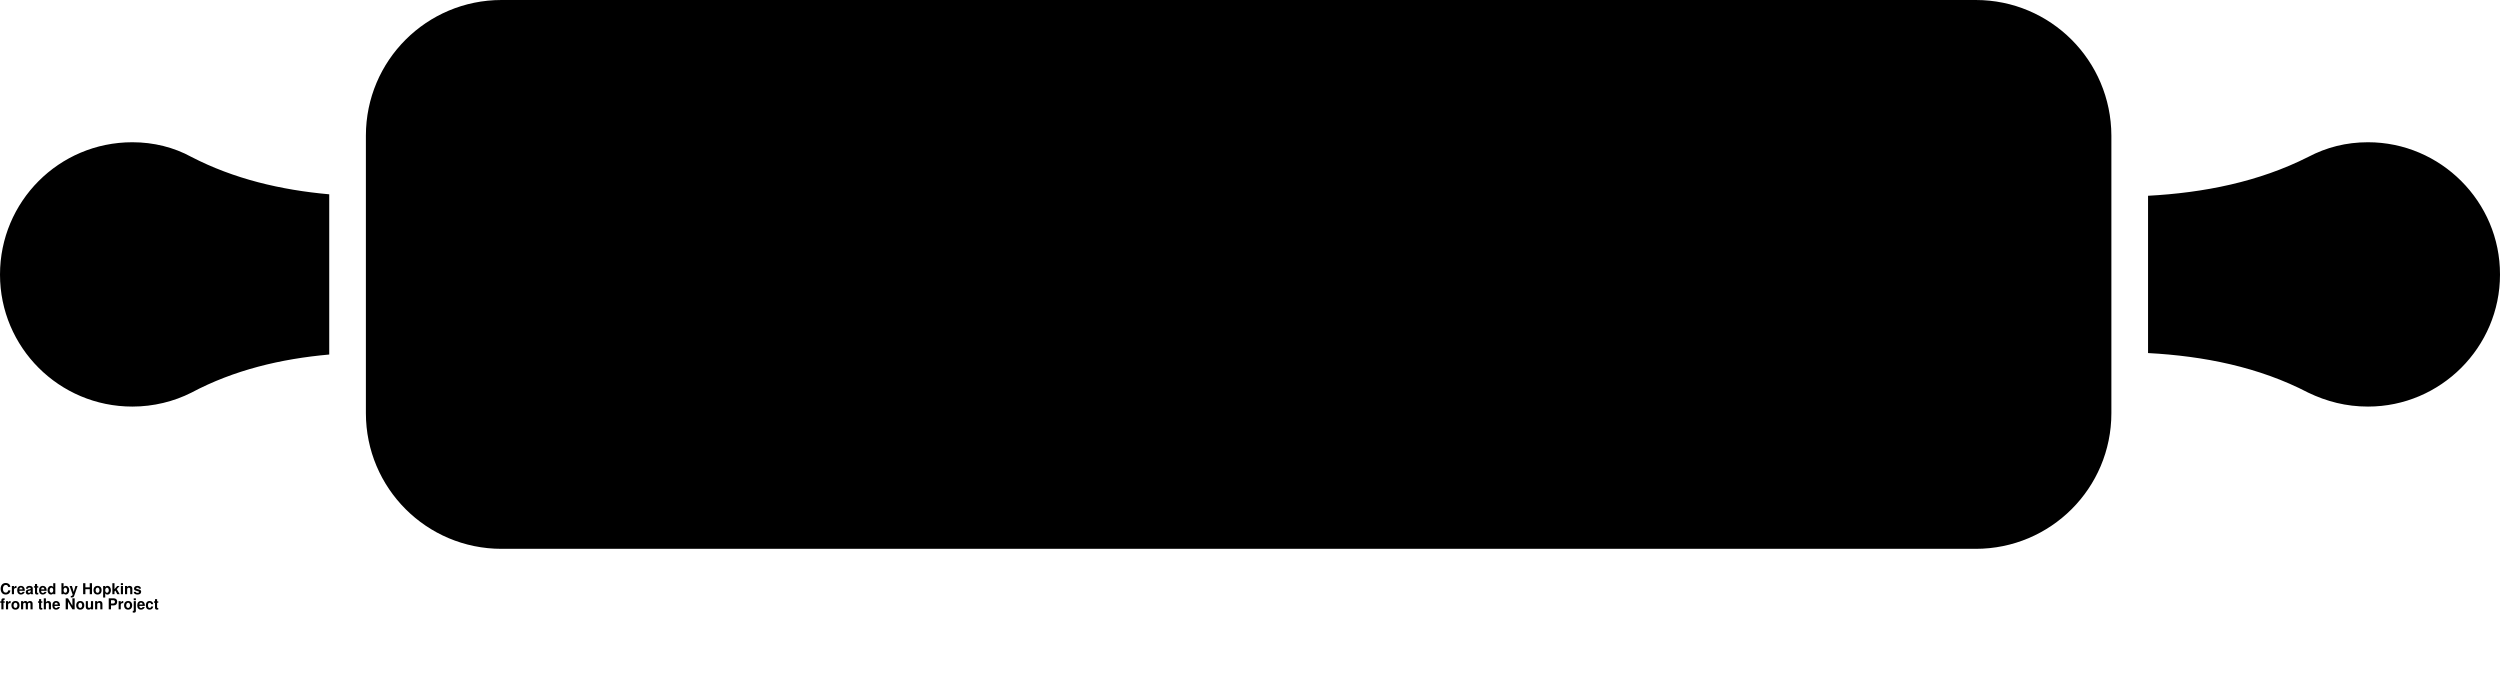
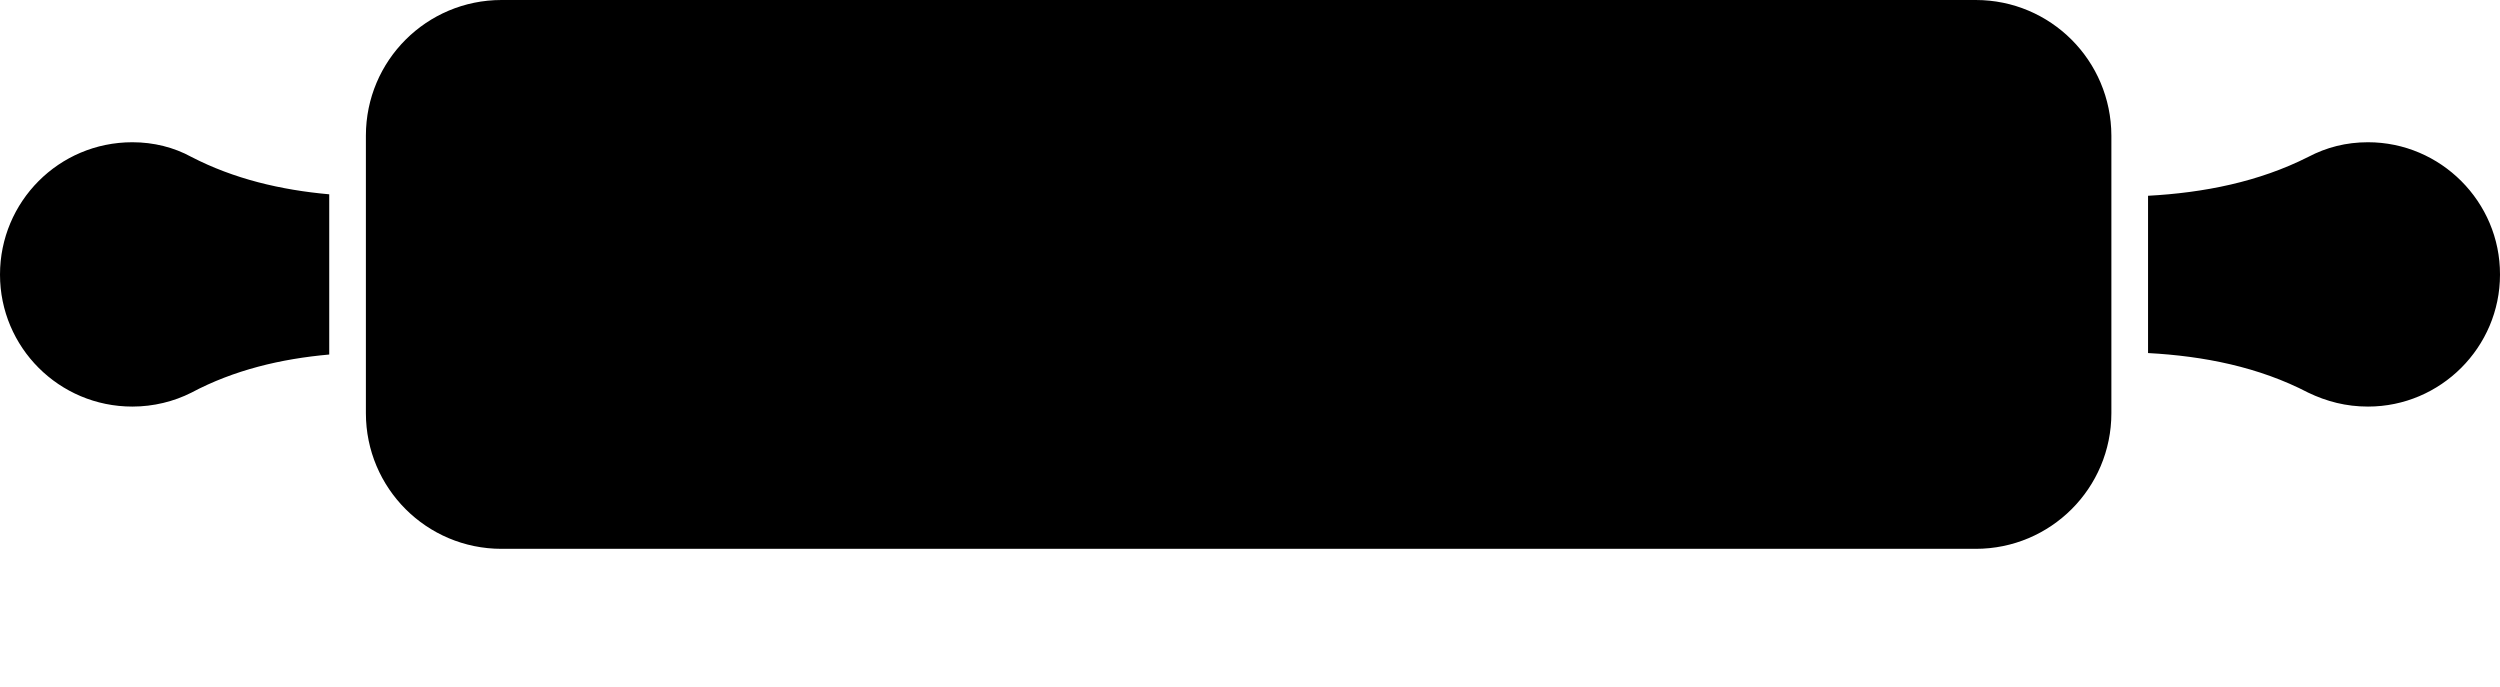
<svg xmlns="http://www.w3.org/2000/svg" viewBox="0 0 826.562 226.822" version="1.1" x="0px" y="0px">
  <g transform="translate(51.645,-489.275)">
    <path style="" d="m 114.178,489.275 c -24.764,0 -44.85,20.023 -44.85,44.85 l 0,91.758 c 0,24.762 20.023,44.85 44.85,44.85 l 487.403,0 c 24.762,0 44.848,-20.026 44.848,-44.85 l 0,-91.758 c -0.07,-24.827 -20.086,-44.85 -44.848,-44.85 l -487.403,0 z m -122.064,47.03 c -24.328,0 -43.759,19.679 -43.759,43.758 0,24.018 19.493,43.637 43.759,43.637 7.012,0 13.743,-1.687 19.515,-4.605 14.09,-7.508 29.626,-11.179 45.578,-12.606 l 0,-52.971 c -16.013,-1.427 -31.552,-5.102 -45.578,-12.364 -5.772,-3.164 -12.441,-4.849 -19.515,-4.849 z m 739.166,0 c -7.261,0 -13.739,1.685 -19.759,4.849 -16.322,8.255 -34.537,11.856 -52.97,12.848 l 0,52.001 c 18.433,0.994 36.648,4.59 52.97,13.092 6.083,2.918 12.498,4.605 19.759,4.605 24.017,0 43.637,-19.619 43.637,-43.637 0.07,-24.079 -19.62,-43.758 -43.637,-43.758 z" fill="#000000" />
  </g>
-   <text x="0" y="196.458" fill="#000000" font-size="5px" font-weight="bold" font-family="'Helvetica Neue', Helvetica, Arial-Unicode, Arial, Sans-serif">Created by Hopkins</text>
-   <text x="0" y="201.458" fill="#000000" font-size="5px" font-weight="bold" font-family="'Helvetica Neue', Helvetica, Arial-Unicode, Arial, Sans-serif">from the Noun Project</text>
+   <text x="0" y="196.458" fill="#000000" font-size="5px" font-weight="bold" font-family="'Helvetica Neue', Helvetica, Arial-Unicode, Arial, Sans-serif" />
+   <text x="0" y="201.458" fill="#000000" font-size="5px" font-weight="bold" font-family="'Helvetica Neue', Helvetica, Arial-Unicode, Arial, Sans-serif" />
</svg>
